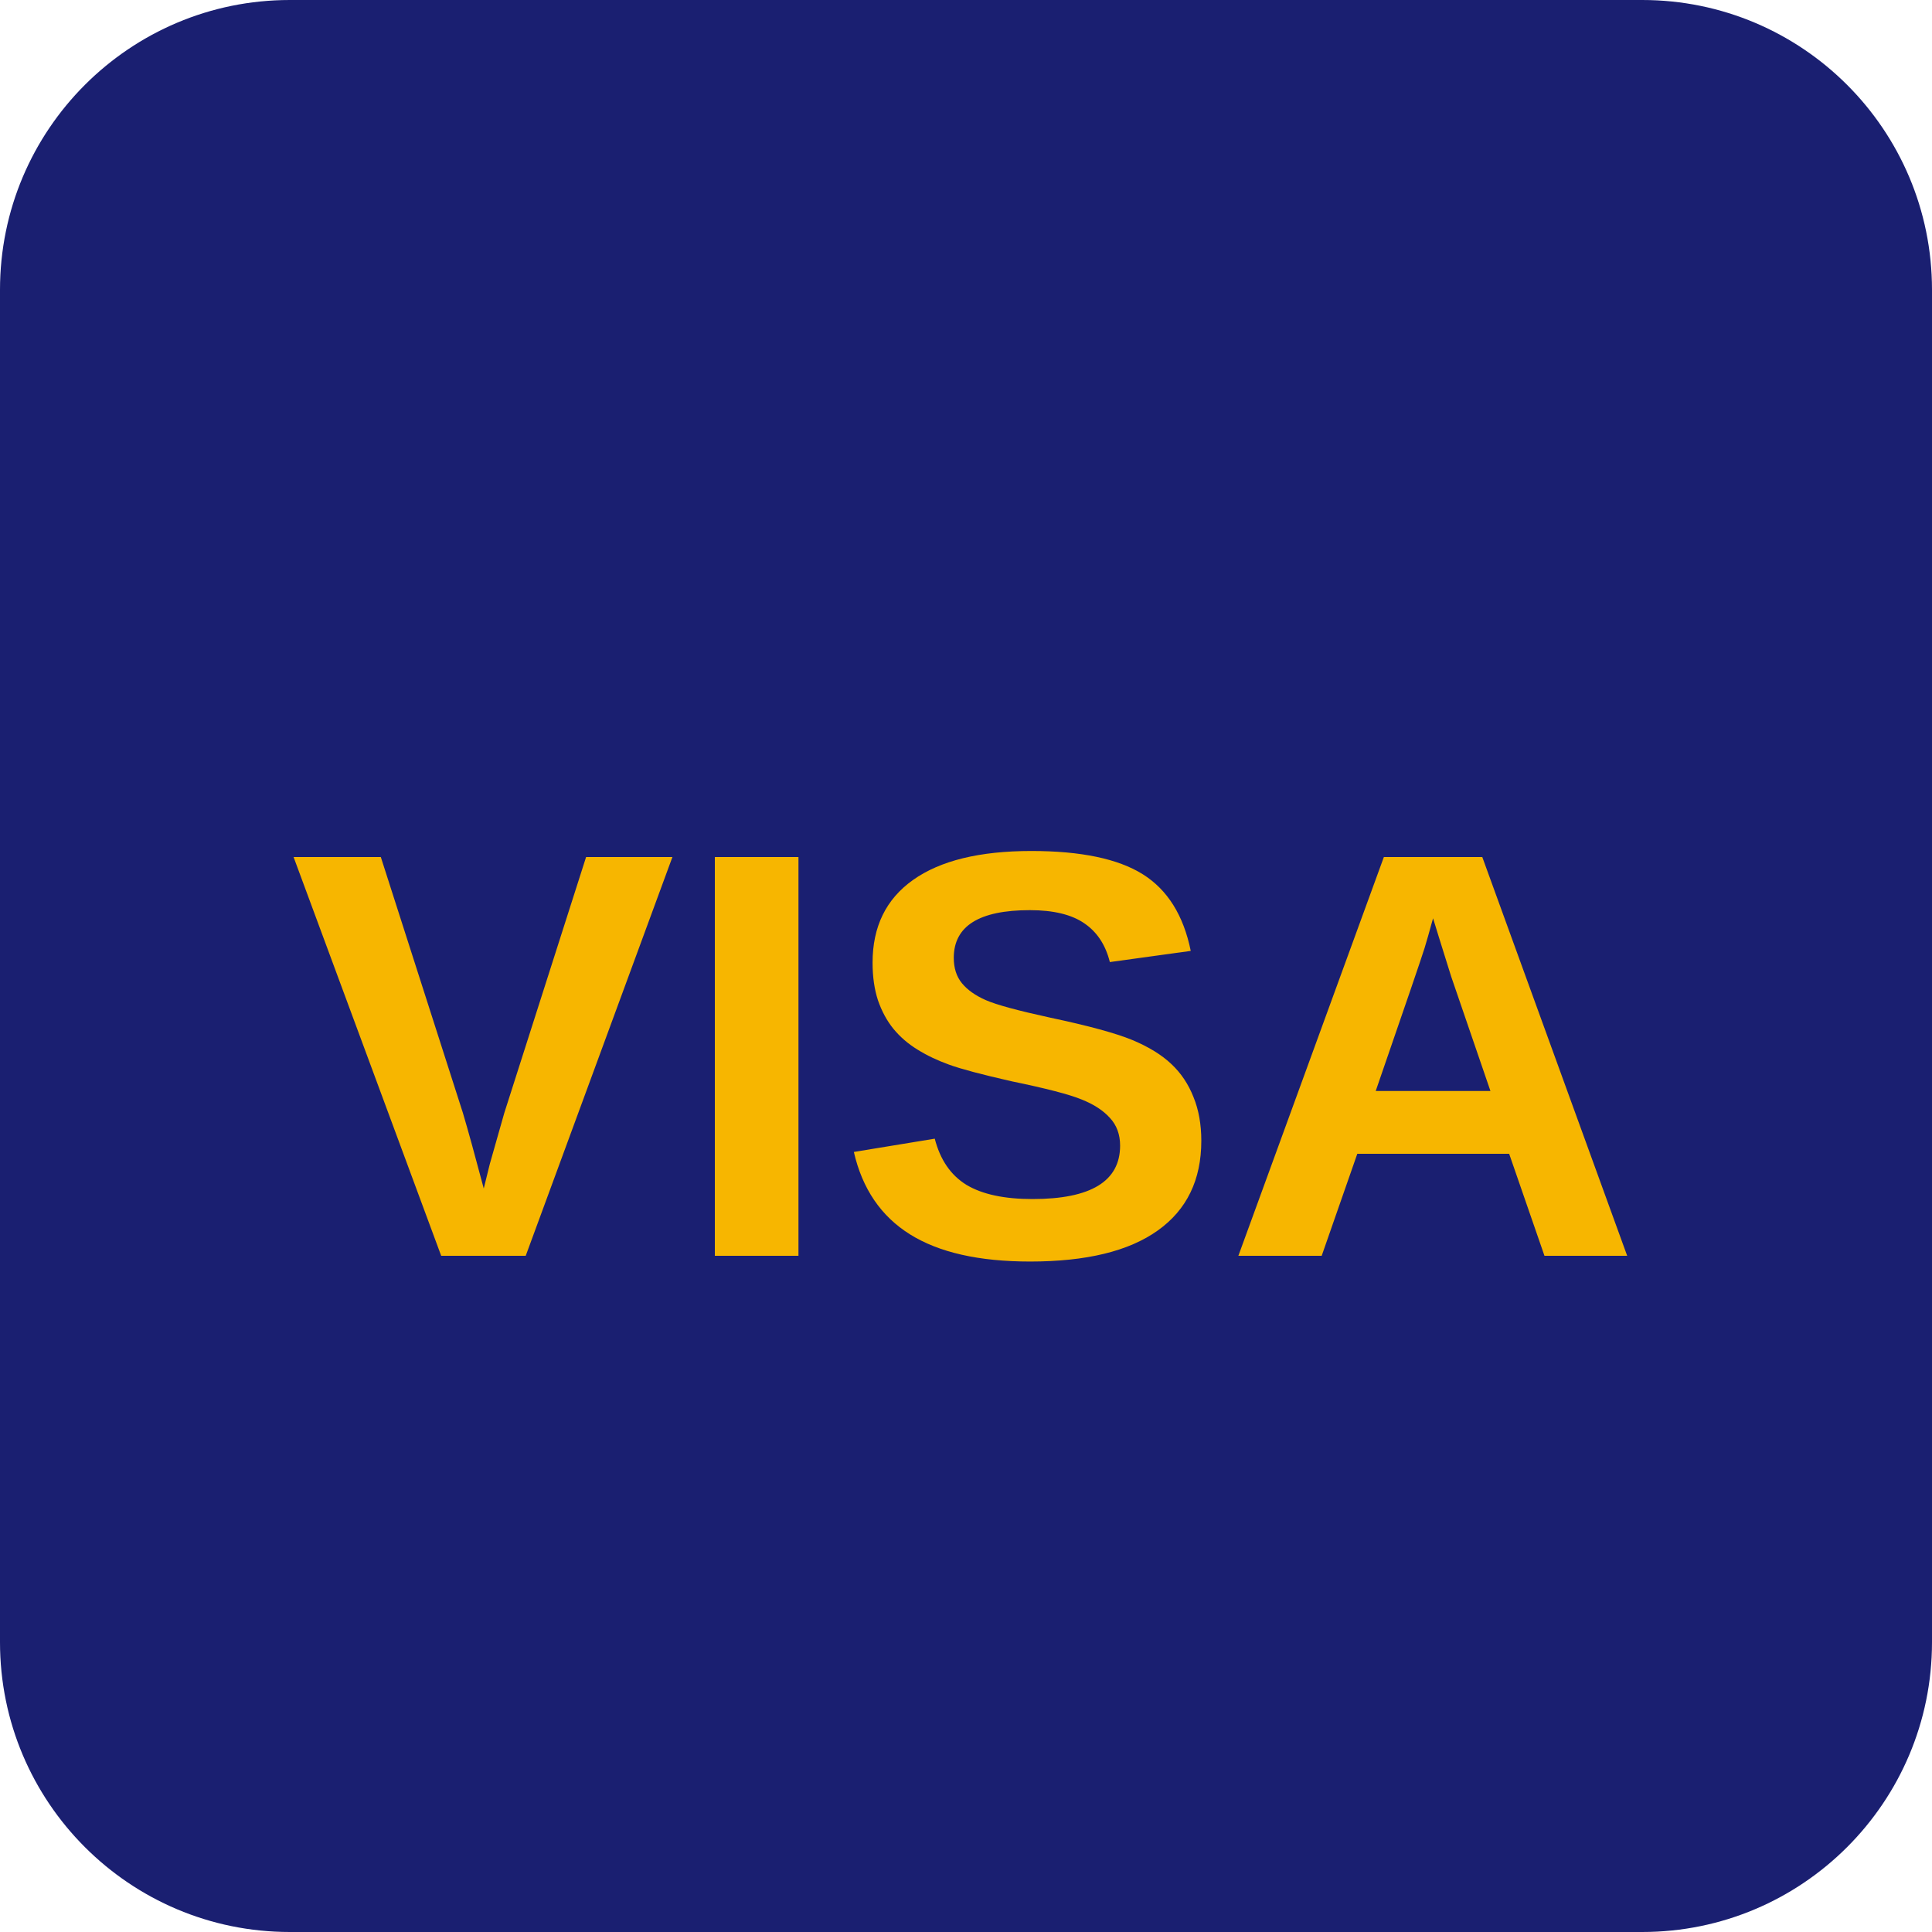
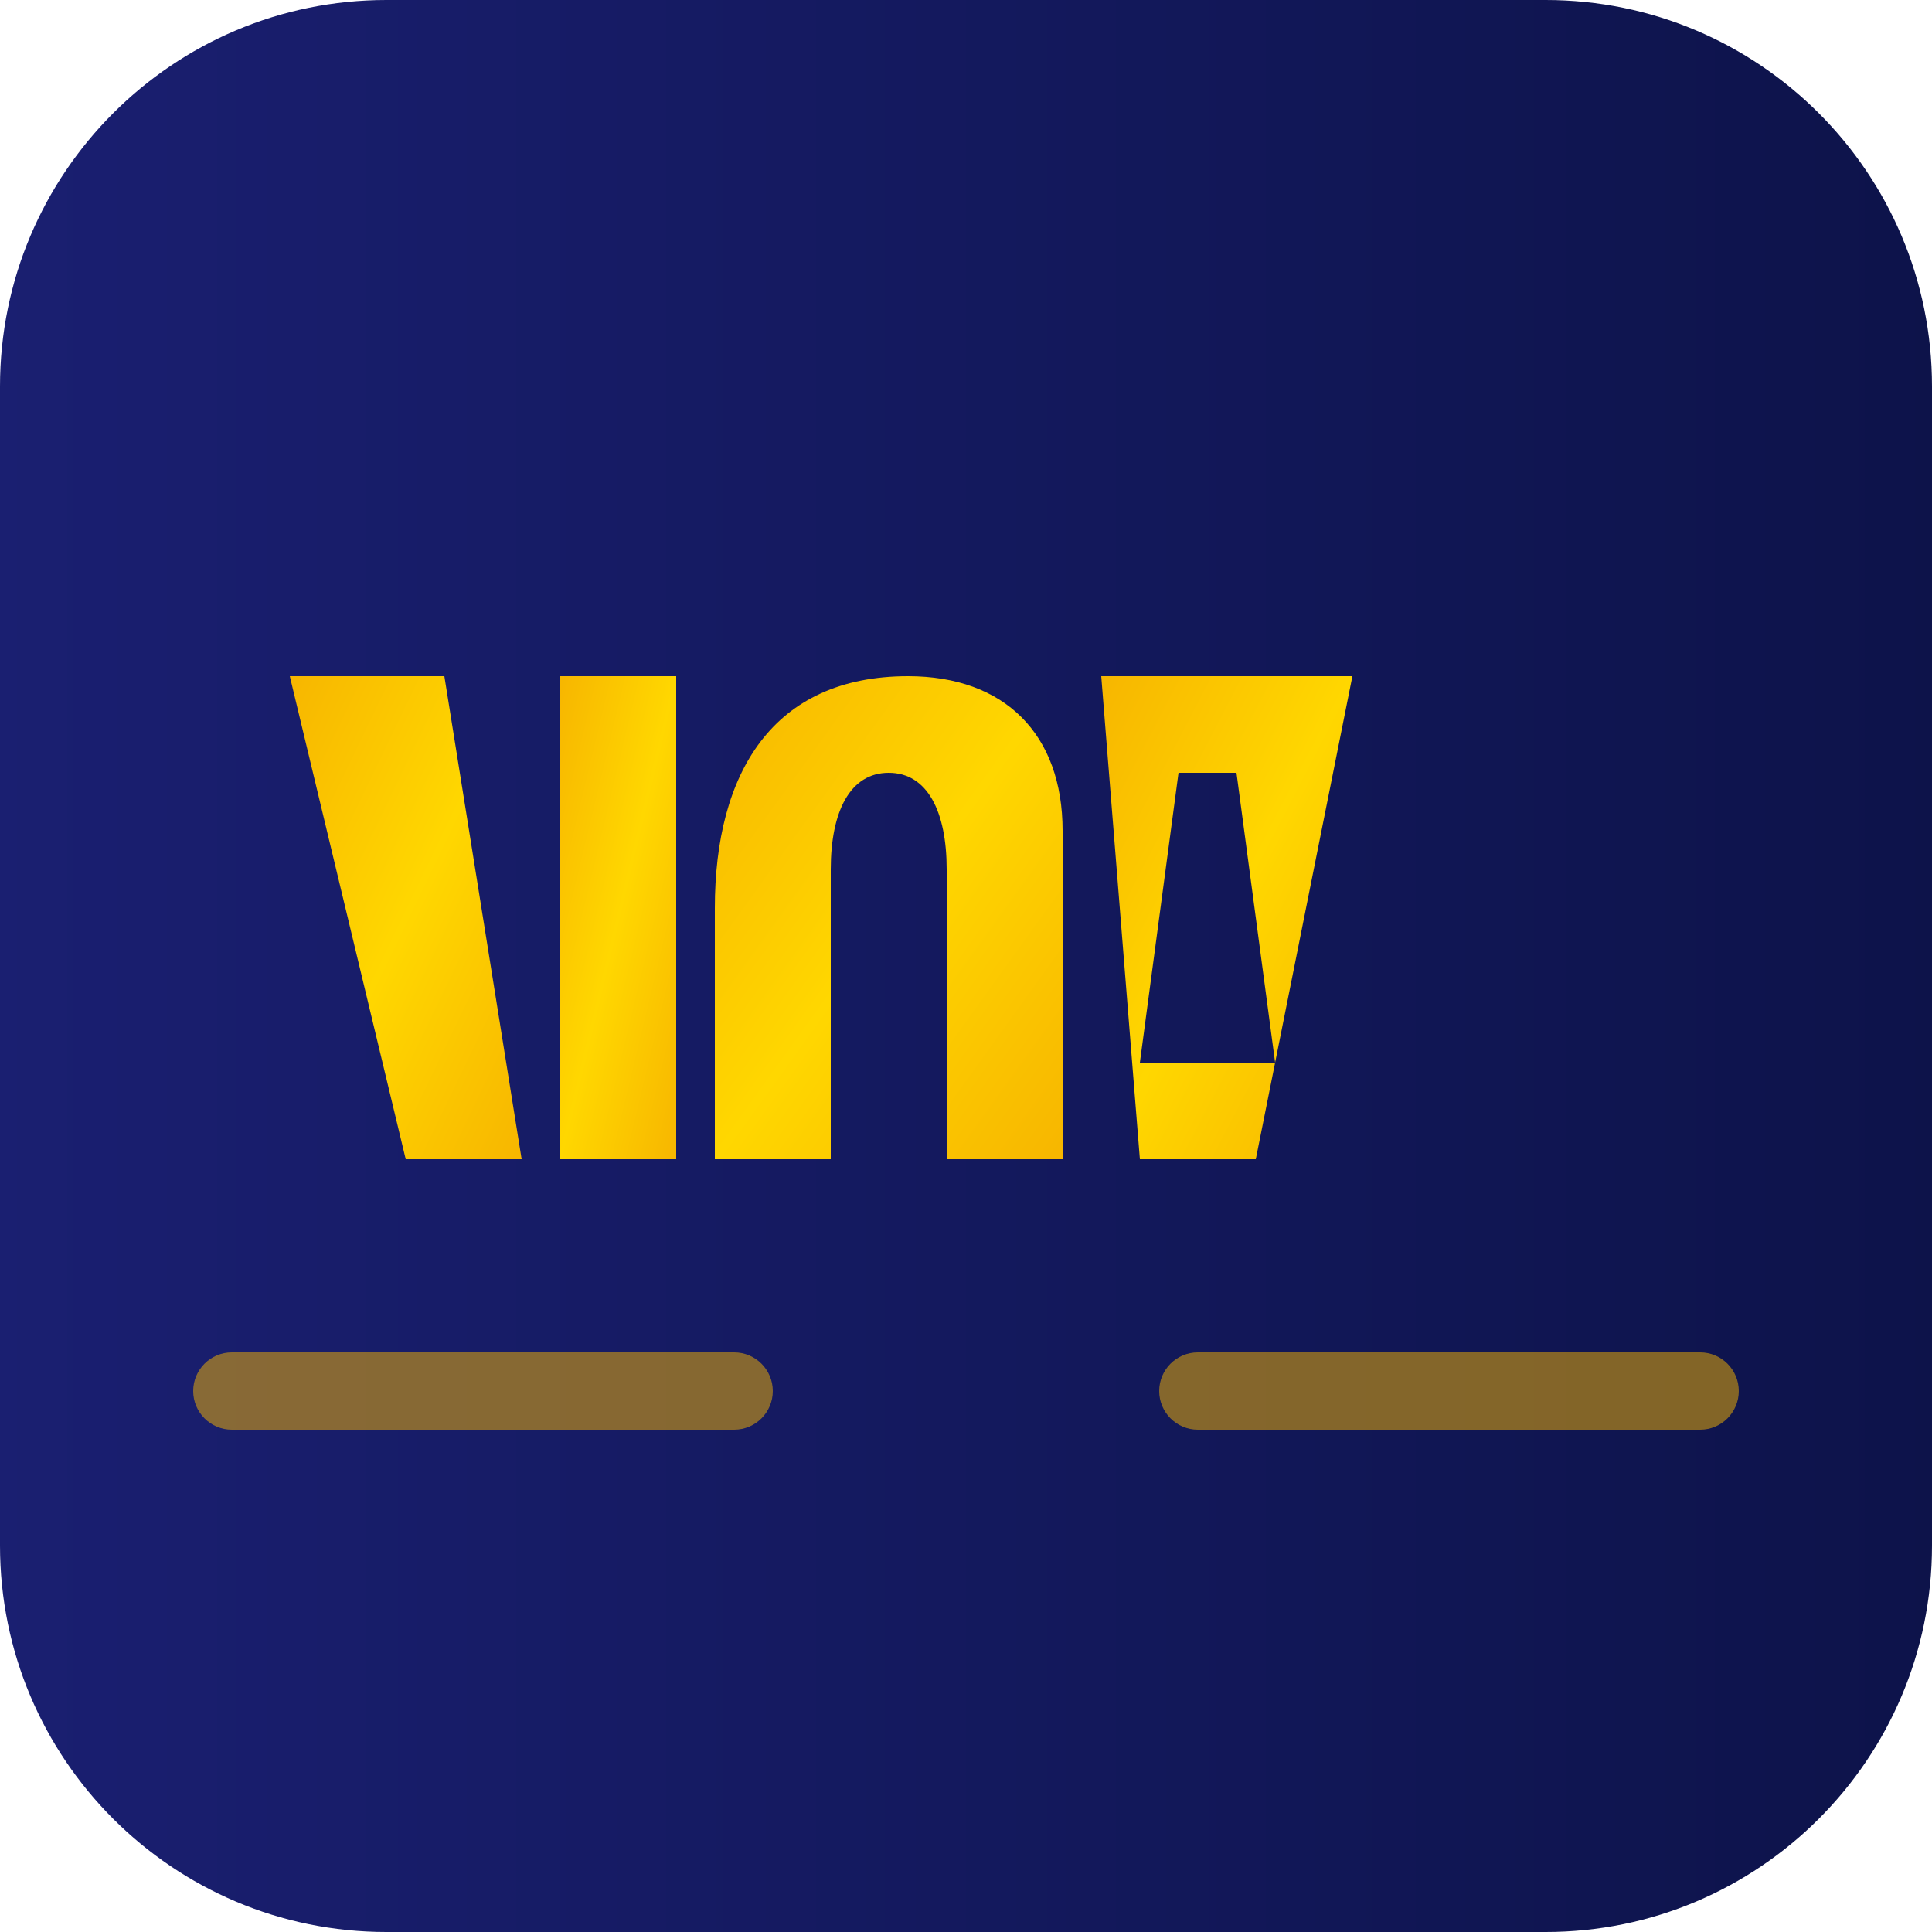
<svg xmlns="http://www.w3.org/2000/svg" viewBox="0 0 100 100">
-   <rect width="100" height="100" rx="15" fill="#1A1F71" />
-   <text x="50" y="65" font-family="Arial, sans-serif" font-size="30" font-weight="bold" fill="#F7B600" text-anchor="middle">VISA</text>
+   <defs>
+     <linearGradient id="visaGrad" x1="0%" y1="0%" x2="100%" y2="0%">
+       <stop offset="0%" style="stop-color:#1A1F71;stop-opacity:1" />
+       <stop offset="100%" style="stop-color:#0D134A;stop-opacity:1" />
+     </linearGradient>
+     <linearGradient id="visaGold" x1="0%" y1="0%" x2="100%" y2="100%">
+       <stop offset="0%" style="stop-color:#F7B600;stop-opacity:1" />
+       <stop offset="50%" style="stop-color:#FFD700;stop-opacity:1" />
+       <stop offset="100%" style="stop-color:#F7B600;stop-opacity:1" />
+     </linearGradient>
+   </defs>
+   <rect width="100" height="100" rx="20" fill="url(#visaGrad)" />
+   <g transform="translate(15, 35)">
+     <path d="M 0 0 L 8 0 L 12 25 L 6 25 Z" fill="url(#visaGold)" />
+     <path d="M 14 0 L 20 0 L 20 25 L 14 25 Z" fill="url(#visaGold)" />
+     <path d="M 22 12 C 22 5 25 0 32 0 C 37 0 40 3 40 8 L 40 25 L 34 25 L 34 10 C 34 7 33 5 31 5 C 29 5 28 7 28 10 L 28 25 L 22 25 Z" fill="url(#visaGold)" />
+     <path d="M 42 0 L 55 0 L 50 25 L 44 25 Z M 46 5 L 44 20 L 51 20 L 49 5 Z" fill="url(#visaGold)" />
+   </g>
+   <rect x="10" y="70" width="30" height="4" rx="2" fill="#F7B600" opacity="0.5" />
+   <rect x="60" y="70" width="30" height="4" rx="2" fill="#F7B600" opacity="0.5" />
</svg>
